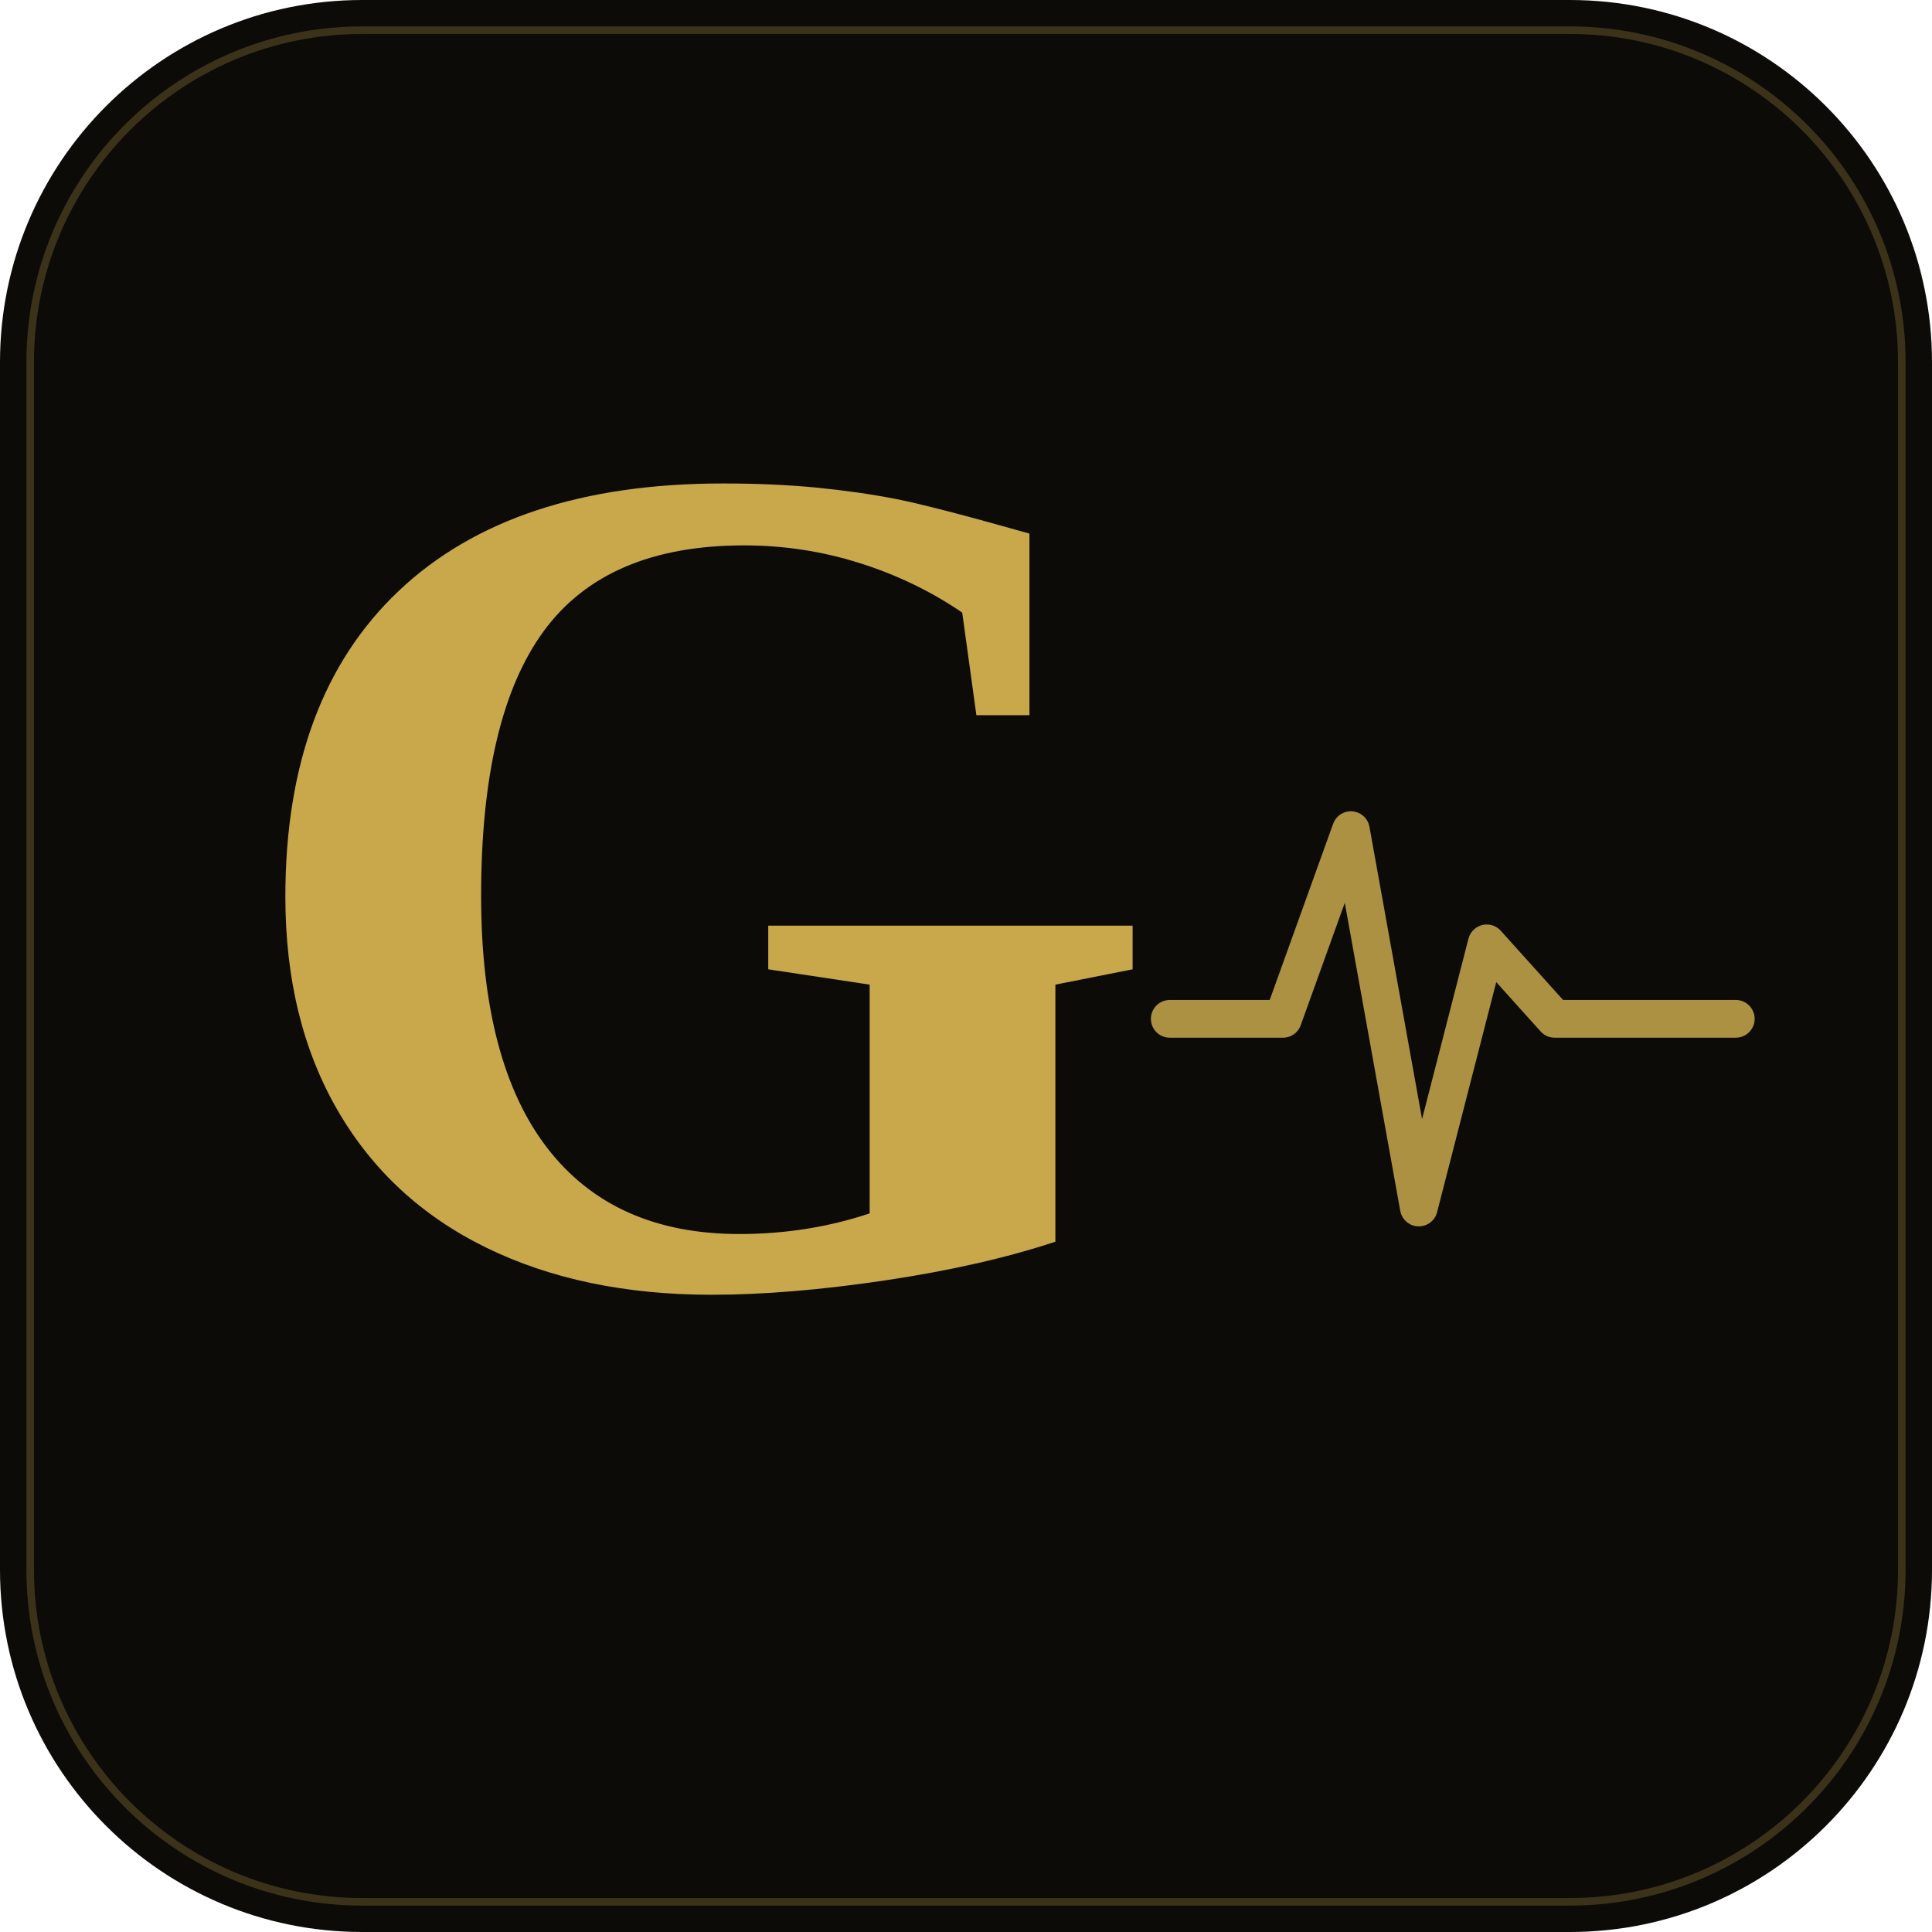
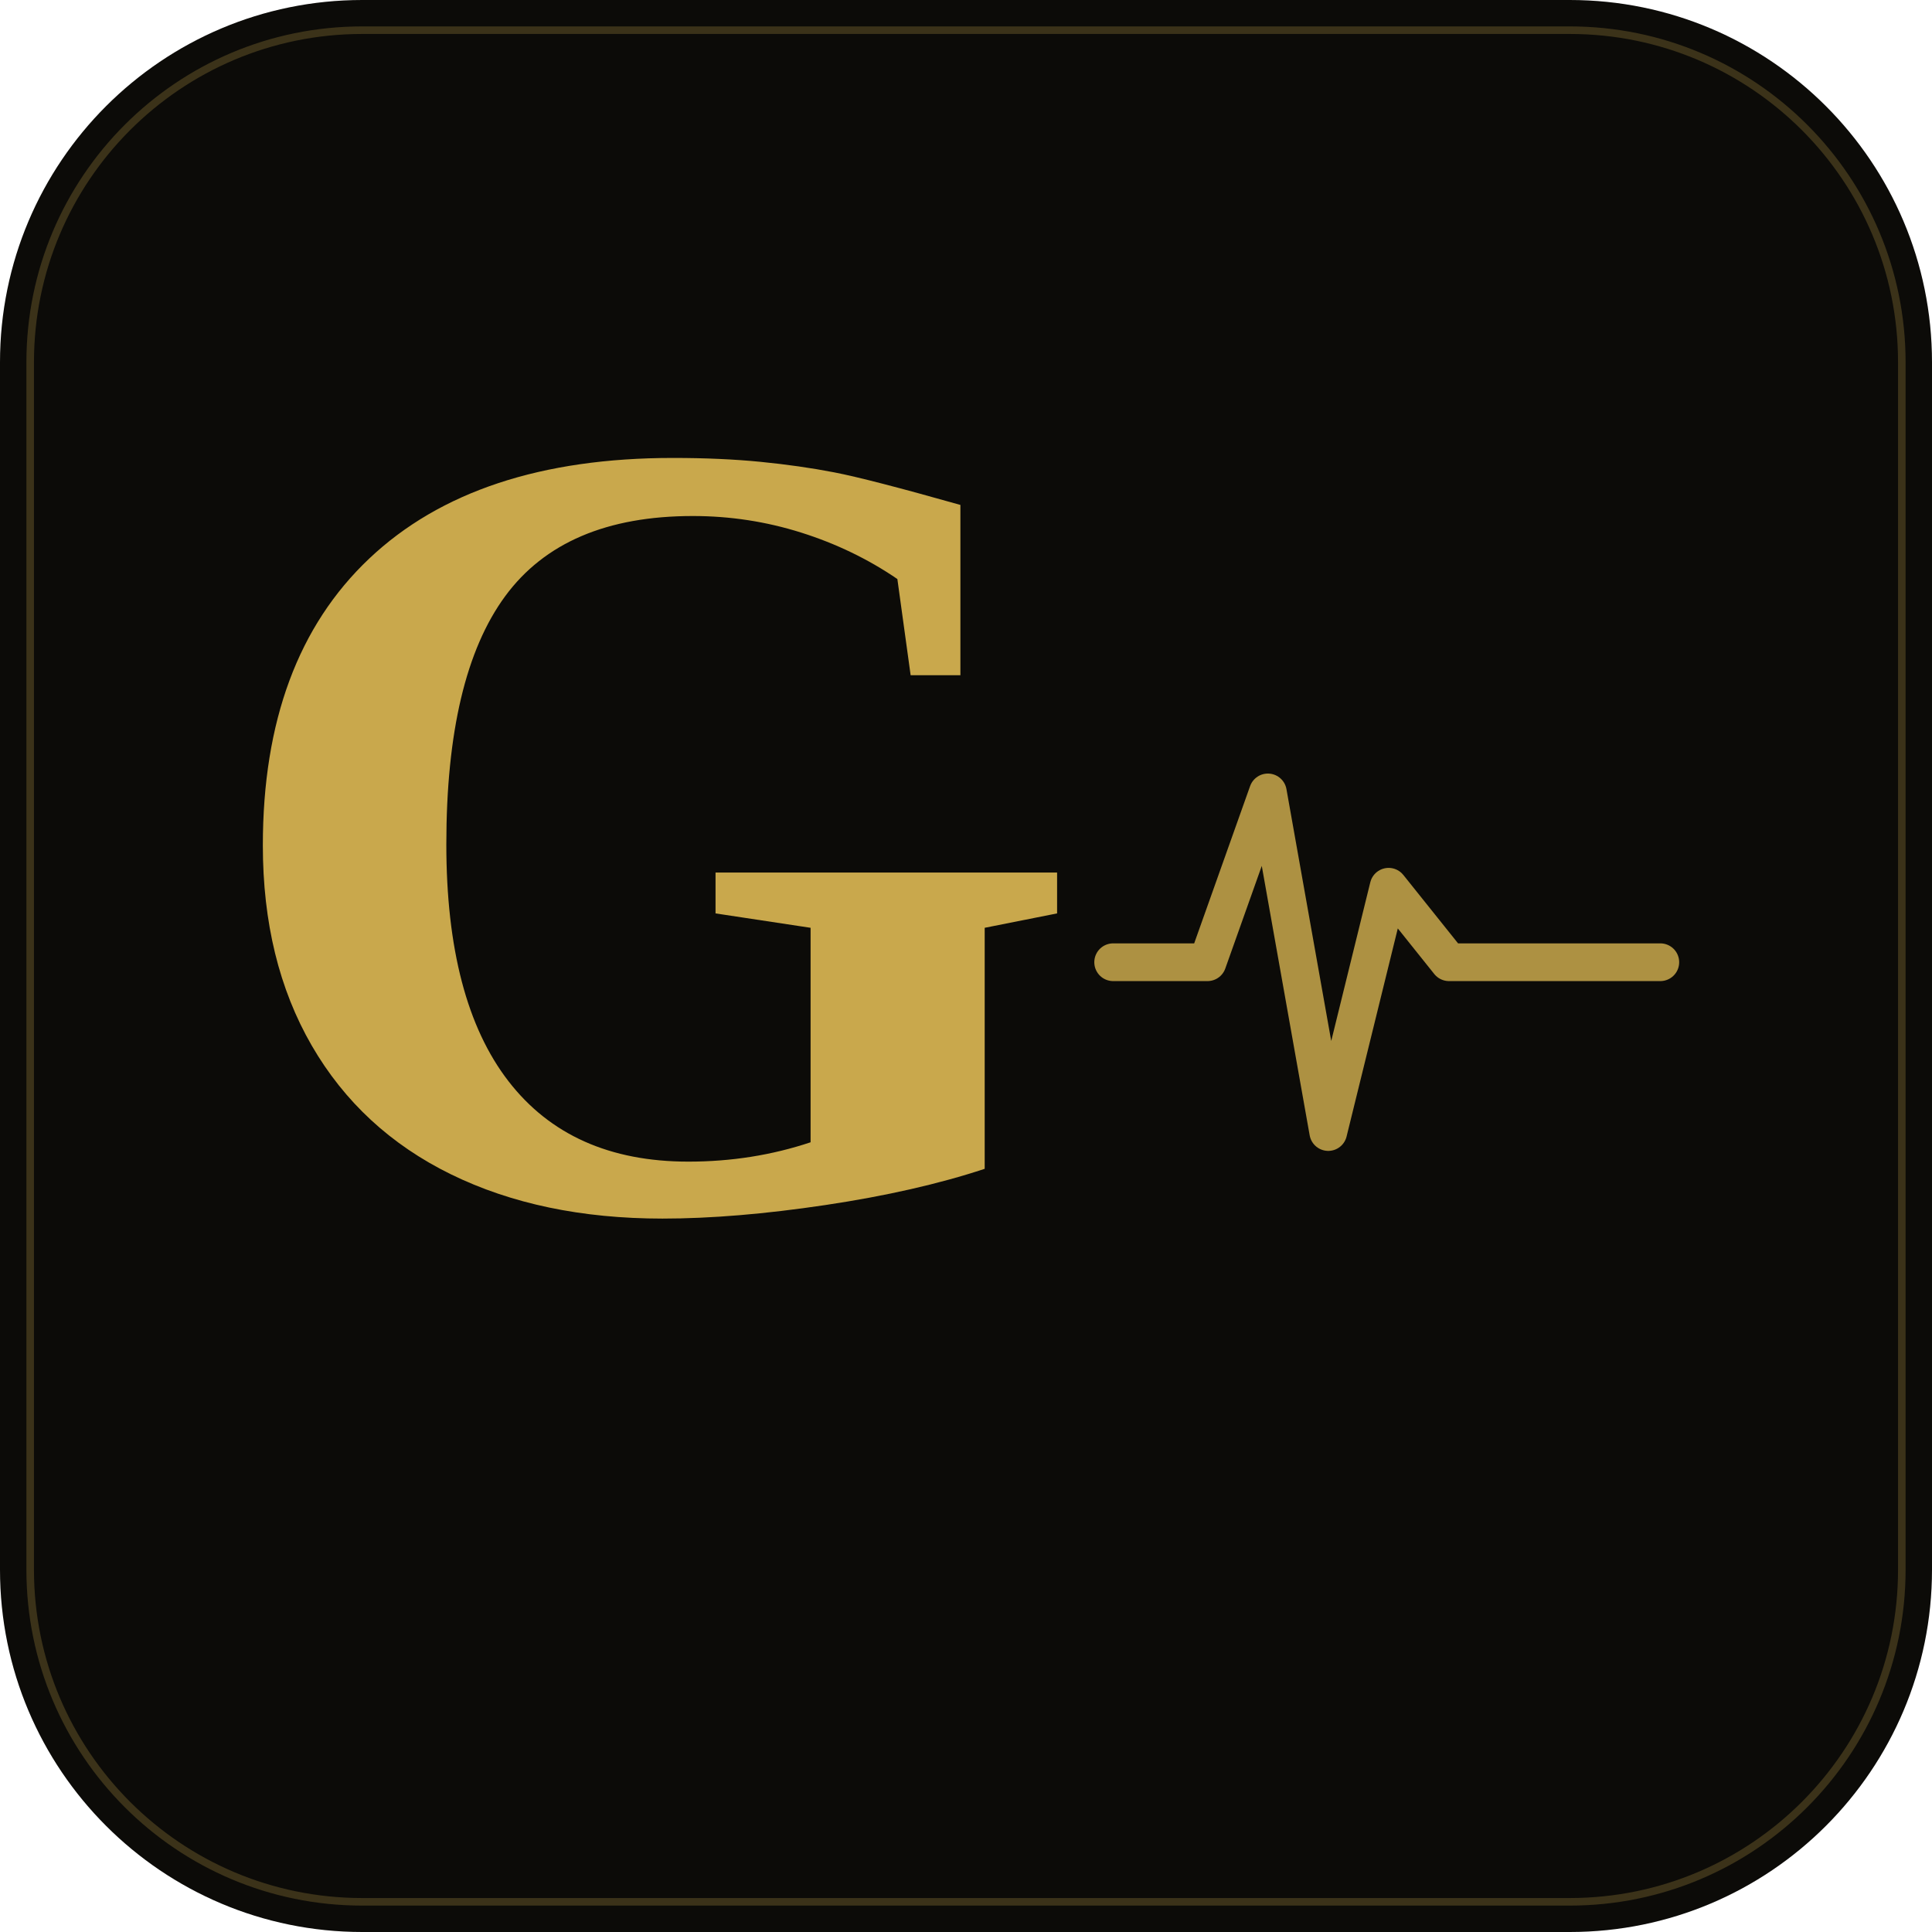
<svg xmlns="http://www.w3.org/2000/svg" viewBox="0 0 512 512">
  <rect width="512" height="512" rx="96" fill="#0C0B08" />
  <rect x="8" y="8" width="496" height="496" rx="88" fill="none" stroke="#C9A84C" stroke-width="2" opacity="0.25" />
-   <text x="60" y="340" font-family="Georgia, 'Times New Roman', serif" font-weight="700" font-size="320" fill="#C9A84C">G</text>
-   <polyline points="310,270 340,270 358,220 376,320 394,250 412,270 460,270" fill="none" stroke="#C9A84C" stroke-width="10" stroke-linecap="round" stroke-linejoin="round" opacity="0.85" />
+   <text x="55" y="320" font-family="Georgia, 'Times New Roman', serif" font-weight="700" font-size="300" fill="#C9A84C">G</text>
+   <polyline points="295,255 320,255 336,210 352,300 368,235 384,255 440,255" fill="none" stroke="#C9A84C" stroke-width="10" stroke-linecap="round" stroke-linejoin="round" opacity="0.85" />
</svg>
